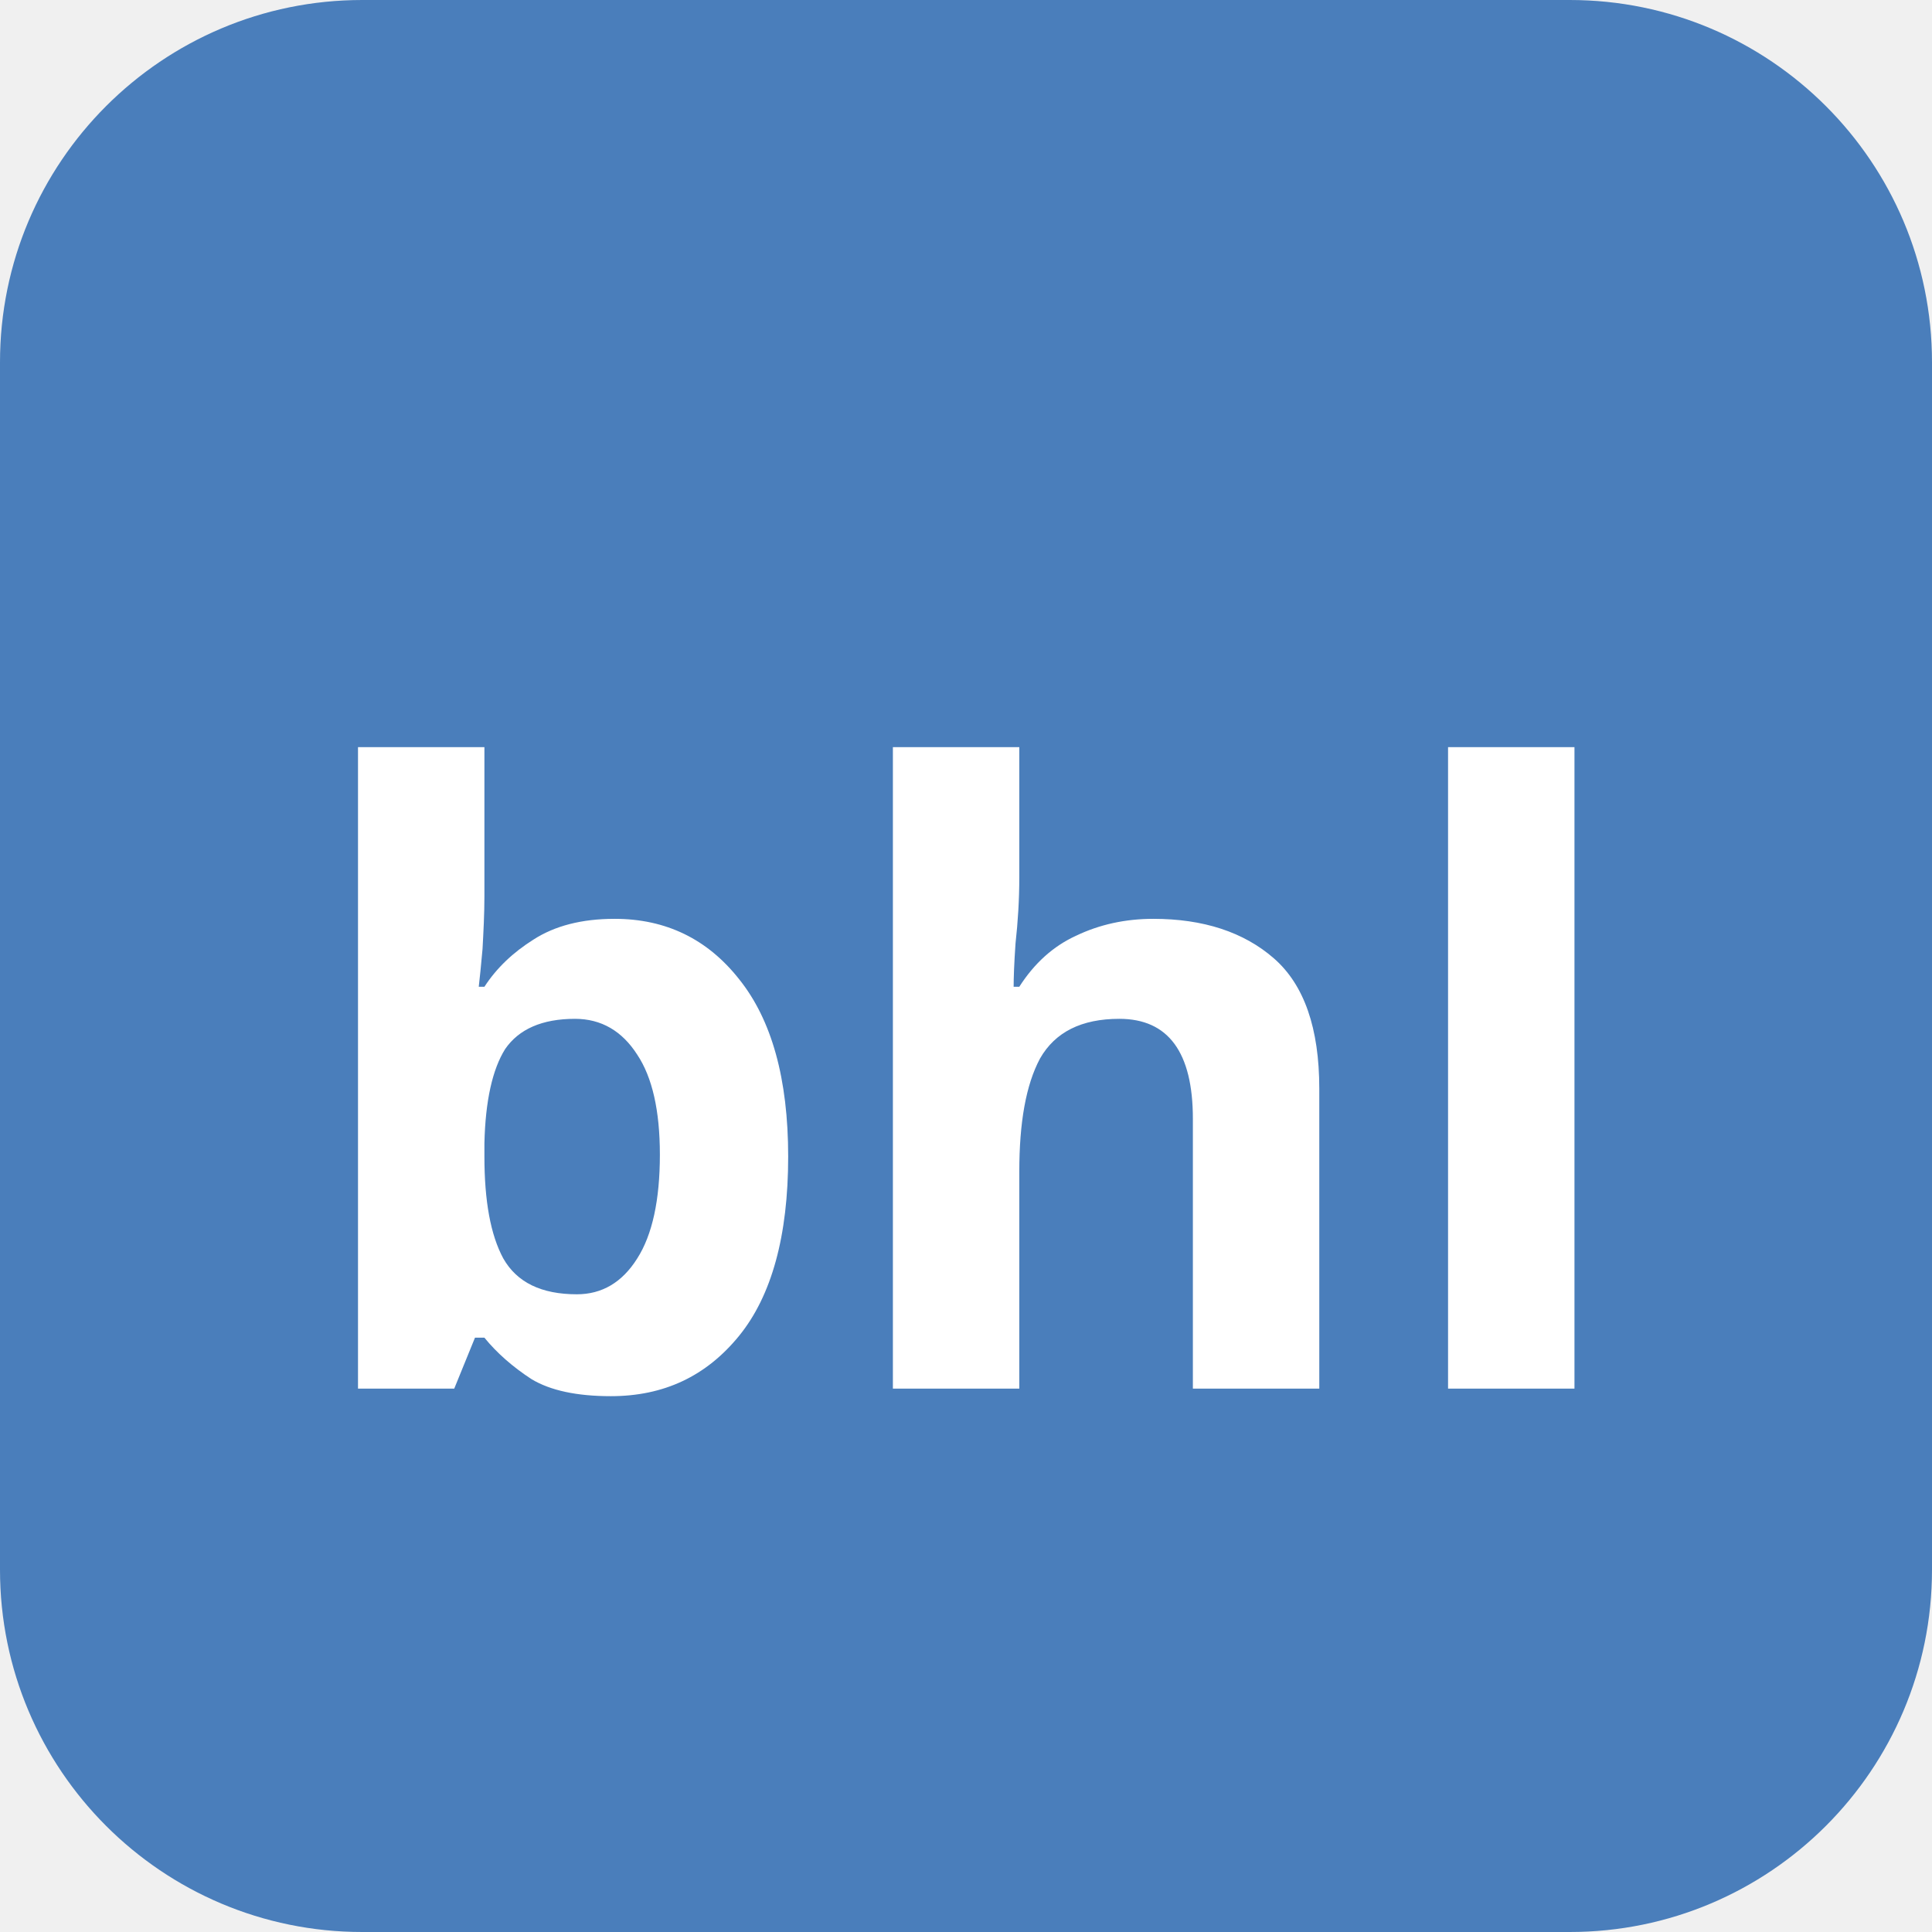
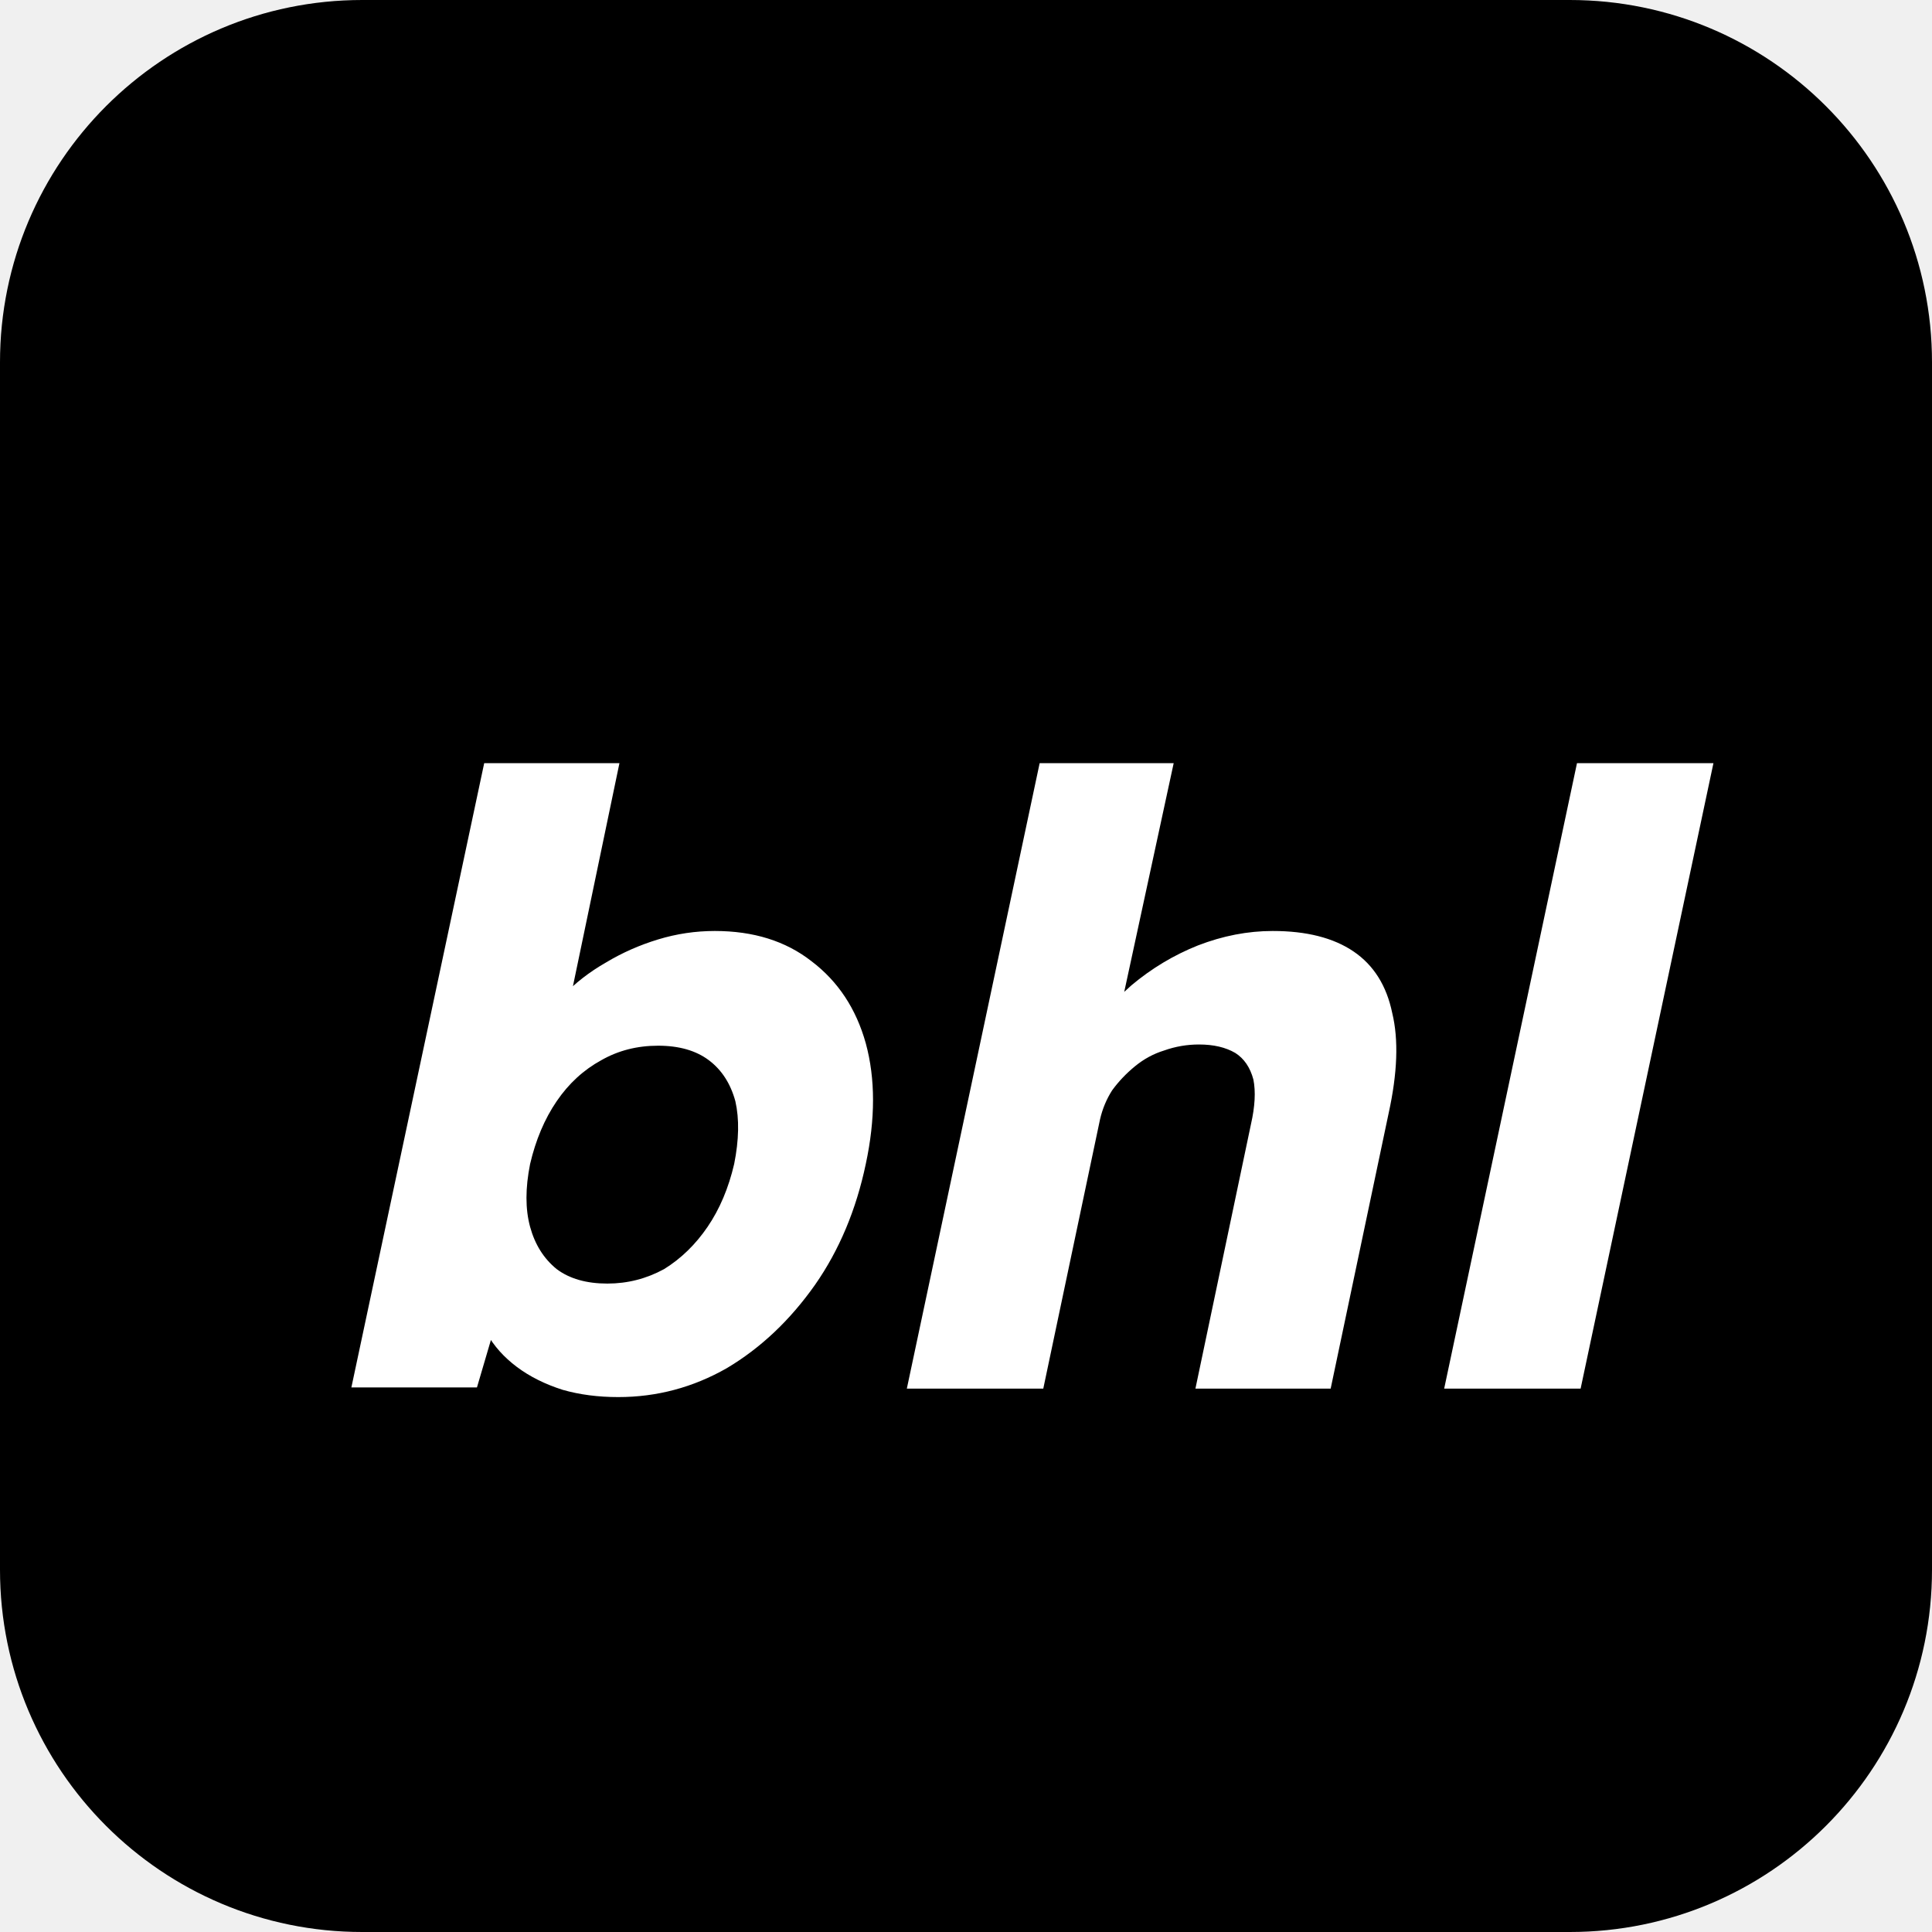
<svg xmlns="http://www.w3.org/2000/svg" width="16" height="16" viewBox="0 0 16 16">
-   <rect width="16" height="16" rx="3" fill="#4A7EBB" />
-   <text x="8" y="11.5" font-family="sans-serif" font-size="7" font-weight="bold" fill="#FFFFFF" text-anchor="middle">bhl</text>
+   <rect width="16" height="16" rx="3" fill="#000000" />
+   <path d="M5.12 11.57Q4.87 11.57 4.66 11.51Q4.44 11.44 4.28 11.32Q4.12 11.2 4.03 11.04Q3.94 10.89 3.94 10.71L4.2 10.64L3.95 11.49H2.91L4.01 6.32H5.13L4.64 8.67L4.42 8.59Q4.5 8.41 4.66 8.25Q4.81 8.09 5.02 7.97Q5.22 7.85 5.45 7.78Q5.68 7.71 5.92 7.71Q6.4 7.71 6.72 7.96Q7.05 8.21 7.17 8.64Q7.29 9.08 7.17 9.64Q7.05 10.21 6.75 10.64Q6.44 11.08 6.02 11.33Q5.6 11.57 5.12 11.57ZM5.03 10.63Q5.28 10.63 5.5 10.51Q5.71 10.38 5.86 10.16Q6.01 9.94 6.08 9.64Q6.14 9.34 6.09 9.12Q6.03 8.9 5.87 8.78Q5.71 8.66 5.45 8.66Q5.19 8.66 4.98 8.78Q4.76 8.9 4.61 9.12Q4.46 9.34 4.39 9.64Q4.33 9.94 4.39 10.16Q4.45 10.38 4.61 10.51Q4.77 10.63 5.03 10.63Z M7.51 11.5 8.61 6.32H9.72L9.24 8.54L9 8.62Q9.13 8.37 9.37 8.16Q9.62 7.95 9.92 7.83Q10.23 7.71 10.54 7.71Q10.96 7.71 11.21 7.88Q11.46 8.05 11.53 8.39Q11.61 8.72 11.5 9.22L11.02 11.5H9.9L10.36 9.31Q10.41 9.09 10.38 8.94Q10.34 8.79 10.23 8.72Q10.11 8.65 9.93 8.65Q9.78 8.65 9.64 8.7Q9.51 8.74 9.4 8.83Q9.29 8.92 9.21 9.03Q9.14 9.14 9.11 9.27L8.64 11.5H8.08Q7.89 11.5 7.74 11.5Q7.6 11.5 7.51 11.5Z M11.96 11.5 13.06 6.32H14.19L13.09 11.5Z" fill="#FFFFFF" />
</svg>
